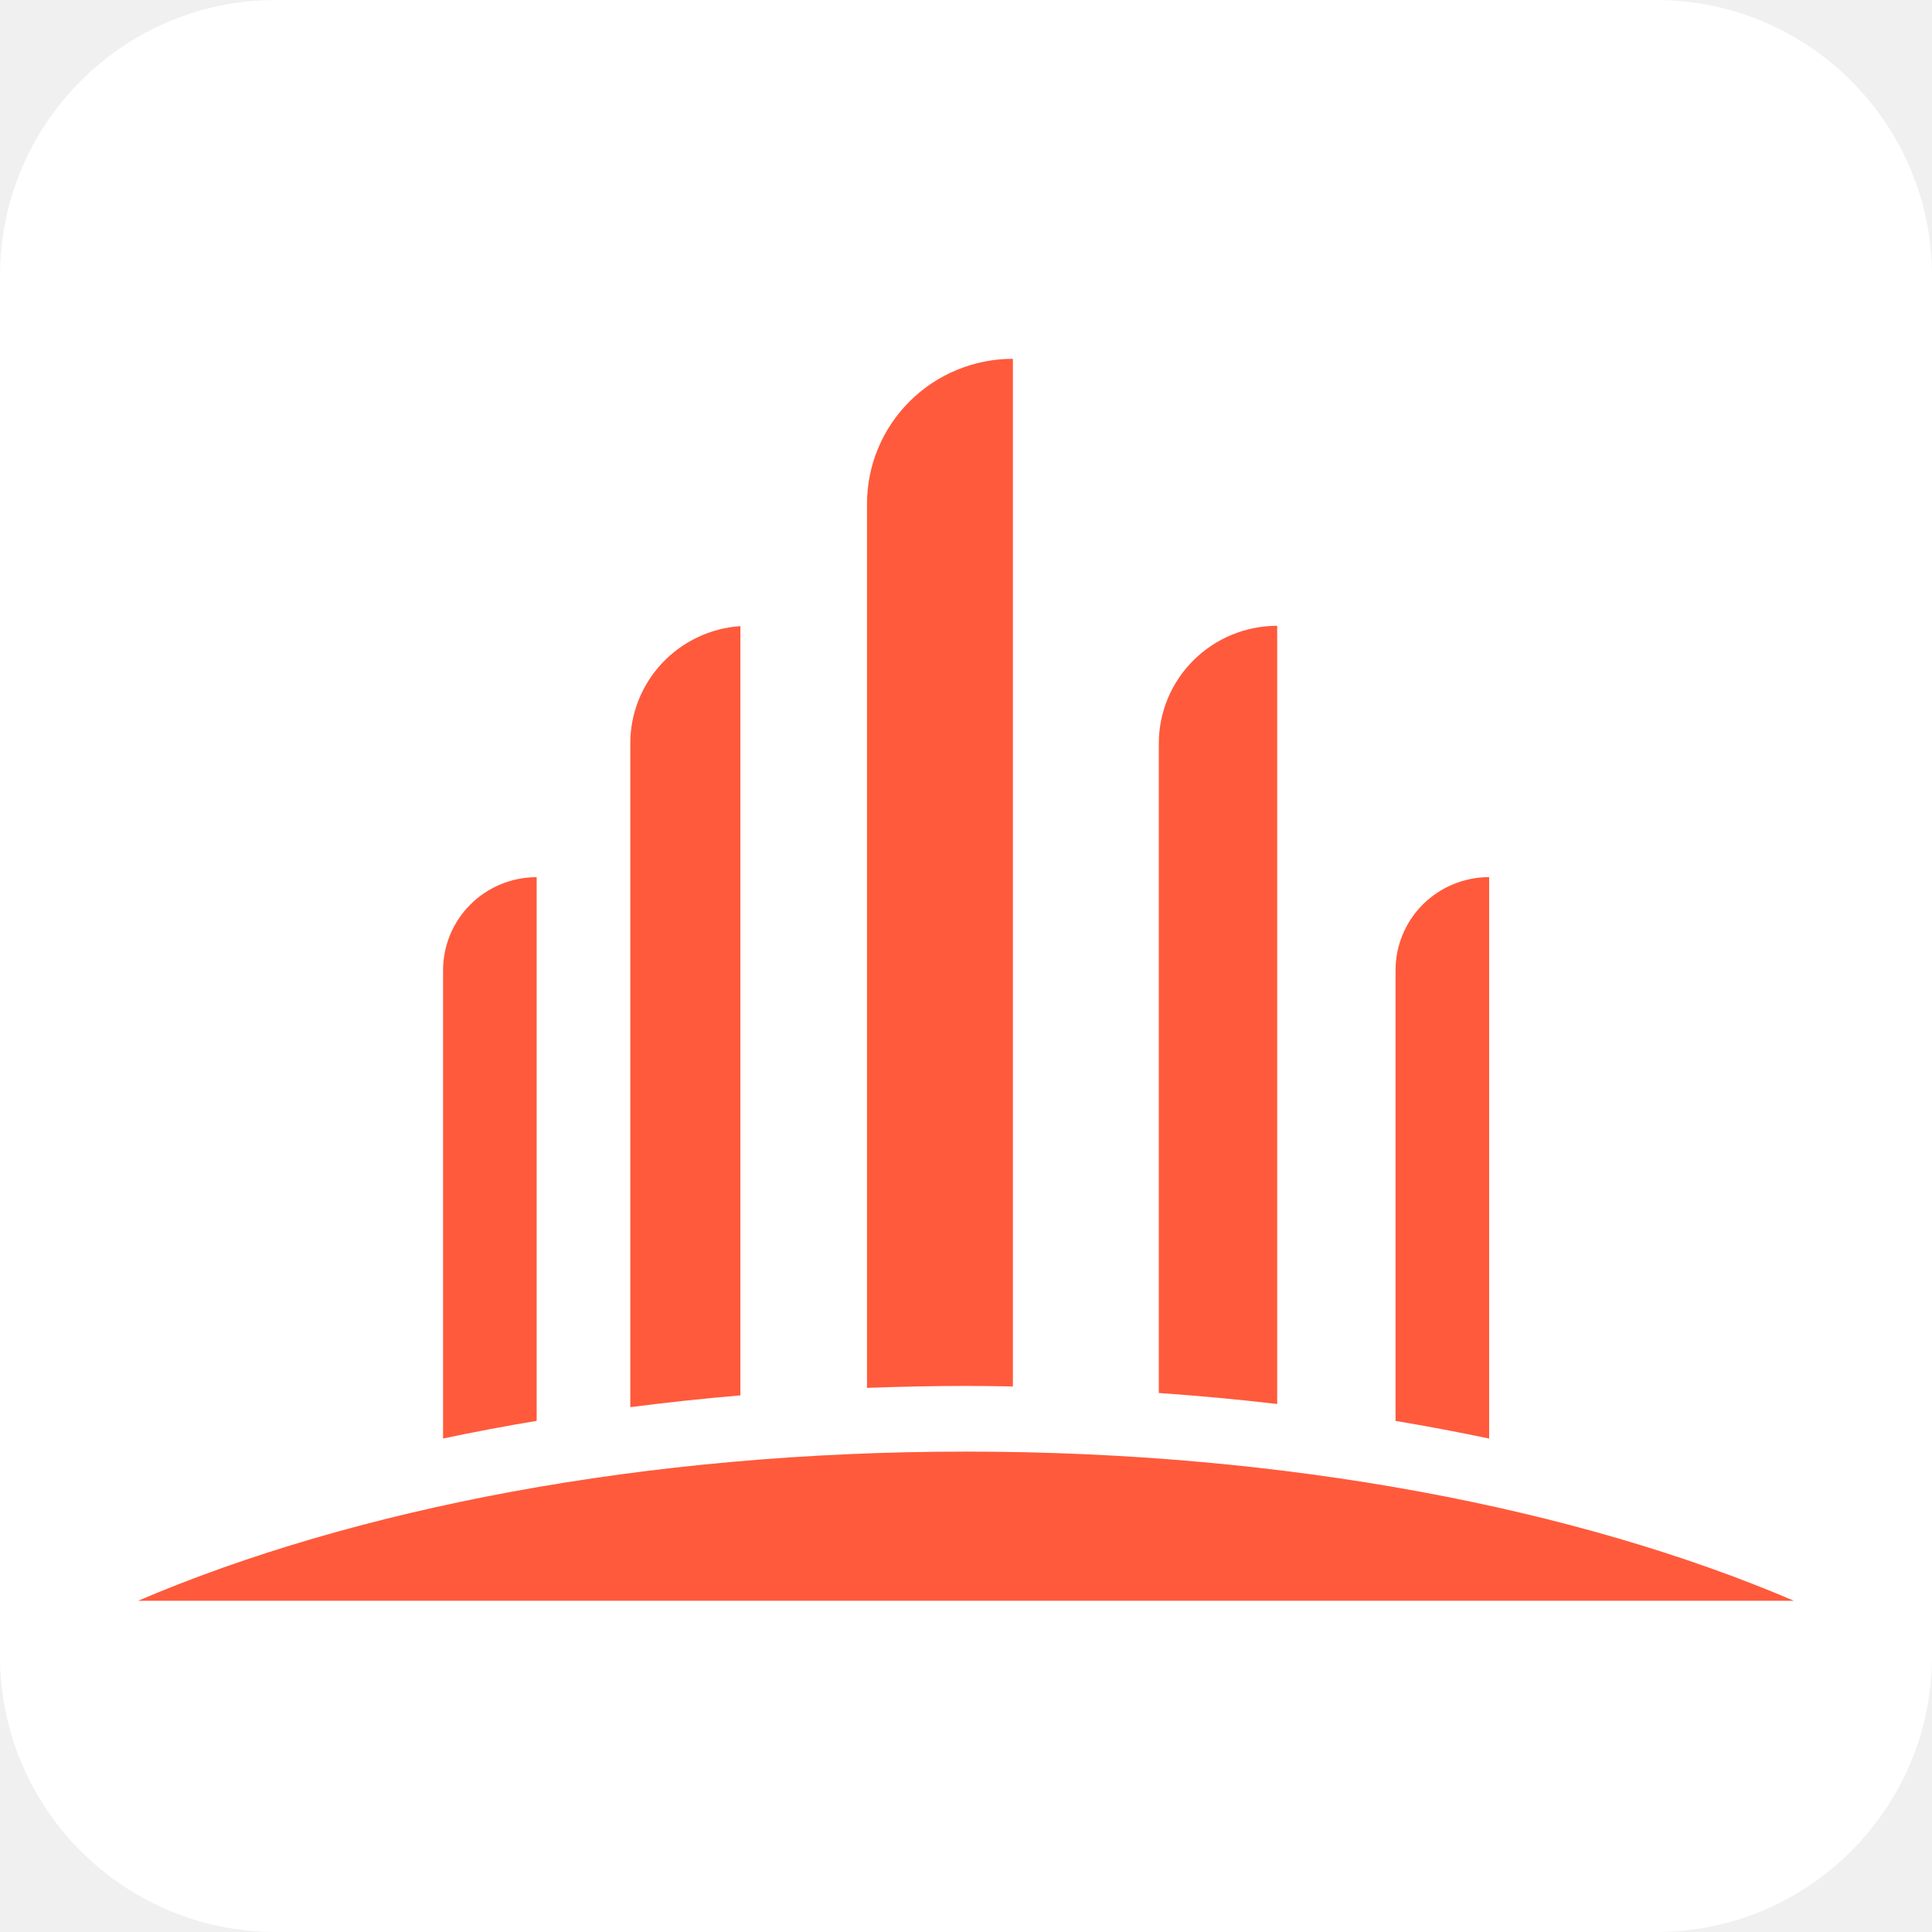
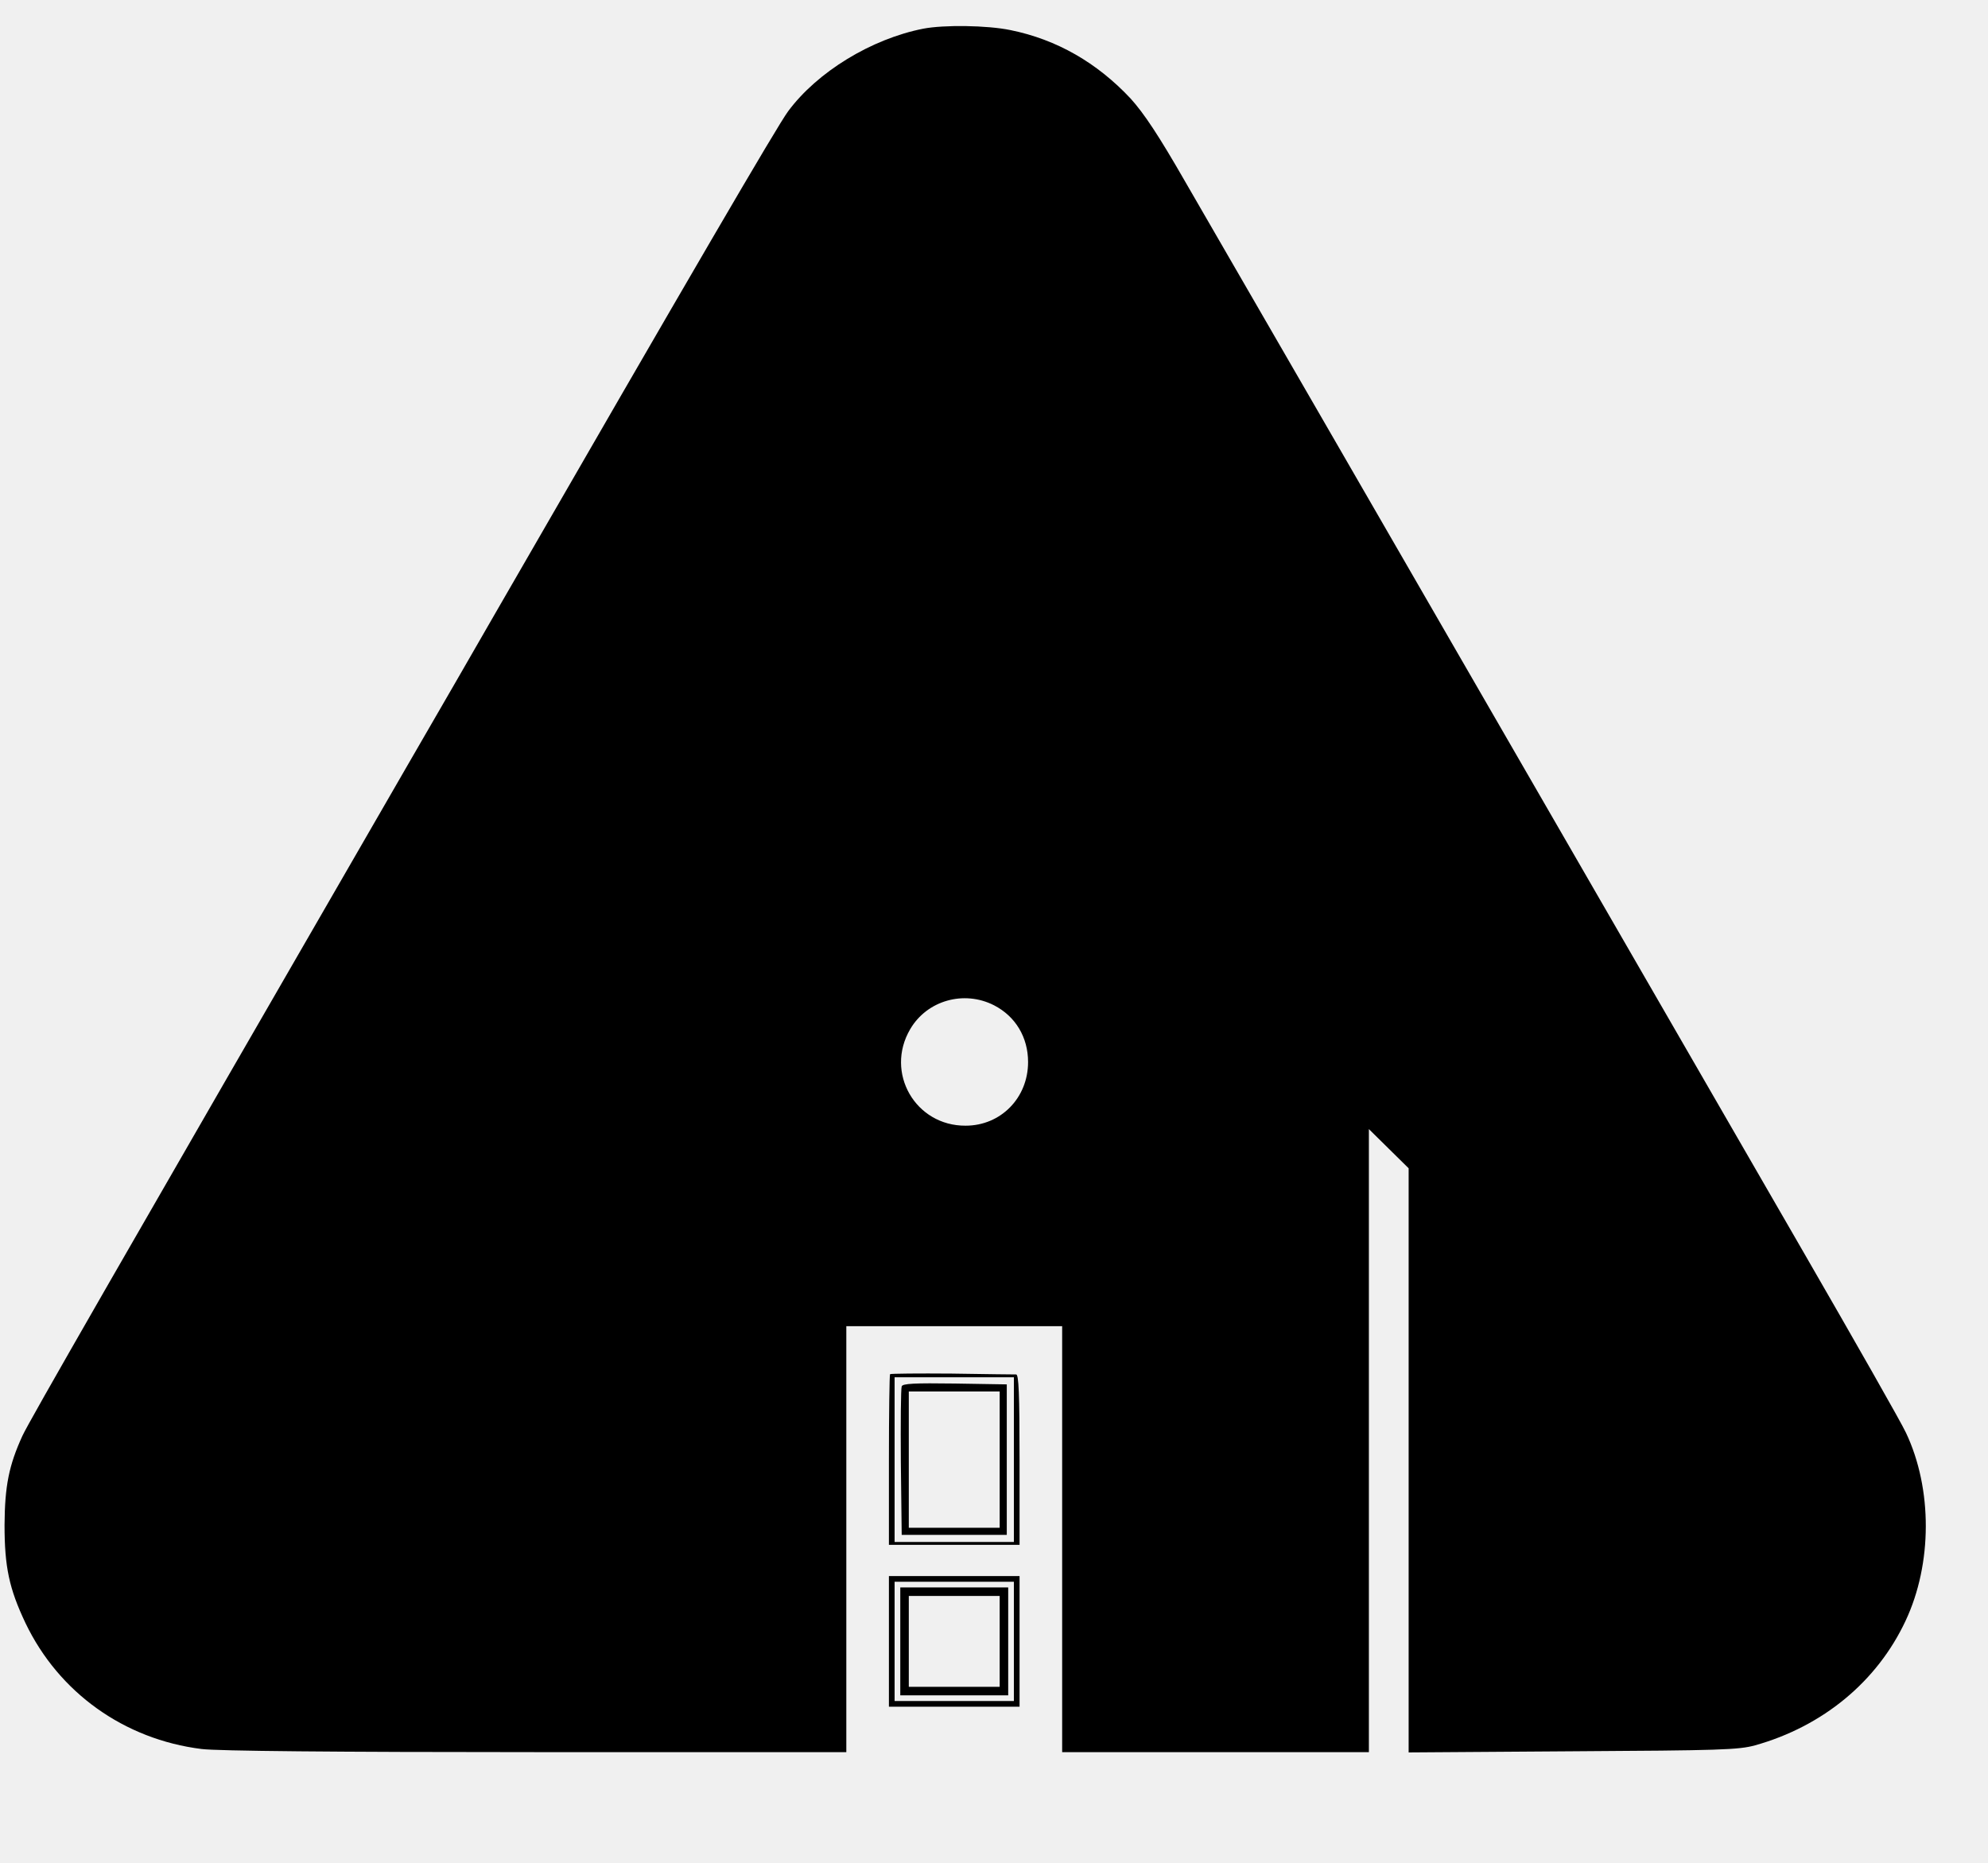
- <svg xmlns="http://www.w3.org/2000/svg" width="70" height="70" viewBox="0 0 70 70" fill="none">
-   <rect width="70" height="70" rx="10" fill="white" />
-   <path d="M19.445 51.48V31.781C18.546 31.781 17.683 32.136 17.047 32.768C16.411 33.4 16.054 34.257 16.053 35.151V52.12C17.165 51.885 18.296 51.672 19.445 51.48Z" fill="#FF5A3C" />
-   <path d="M26.826 50.557V22.685C25.743 22.759 24.729 23.239 23.988 24.028C23.248 24.817 22.836 25.856 22.837 26.934V50.984C24.15 50.814 25.479 50.672 26.826 50.557Z" fill="#FF5A3C" />
-   <path d="M35 50.215C35.569 50.215 36.135 50.224 36.699 50.234V13C35.297 13 33.953 13.553 32.961 14.539C31.97 15.524 31.413 16.86 31.413 18.254V50.285C32.603 50.242 33.797 50.215 35 50.215Z" fill="#FF5A3C" />
-   <path d="M46.275 50.87V22.674C45.137 22.674 44.047 23.123 43.242 23.923C42.438 24.722 41.986 25.806 41.986 26.936V50.471C43.434 50.571 44.863 50.704 46.275 50.87Z" fill="#FF5A3C" />
-   <path d="M53.955 52.122V31.779C53.509 31.779 53.068 31.867 52.657 32.036C52.245 32.206 51.871 32.454 51.556 32.767C51.241 33.08 50.991 33.452 50.821 33.861C50.651 34.27 50.563 34.708 50.563 35.151V51.482C51.711 51.675 52.842 51.888 53.955 52.122Z" fill="#FF5A3C" />
-   <path d="M35 52.594C23.383 52.594 12.832 54.651 5 58H65C57.168 54.651 46.617 52.594 35 52.594Z" fill="#FF5A3C" />
+ <svg xmlns="http://www.w3.org/2000/svg" version="1.0" width="700pt" height="656pt" viewBox="0 0 700 656" preserveAspectRatio="xMidYMid meet">
+   <g transform="translate(0,656) scale(0.1,-0.1)" fill="#000000" stroke="none">
+     <path d="M3251 6459 c-183 -36 -373 -152 -476 -291 -39 -53 -340 -569 -1037 -1778 -55 -96 -193 -335 -306 -530 -1029 -1782 -1329 -2304 -1353 -2356 -48 -105 -62 -177 -63 -314 0 -147 16 -224 74 -346 117 -244 347 -409 620 -443 55 -7 467 -11 1177 -11 l1093 0 0 750 0 750 380 0 380 0 0 -750 0 -750 540 0 540 0 0 1097 0 1097 70 -69 70 -69 0 -1029 0 -1028 578 4 c518 3 584 5 642 21 239 67 430 225 530 439 94 200 95 464 1 662 -15 33 -180 323 -366 645 -186 322 -564 977 -840 1455 -652 1129 -1168 2023 -1331 2304 -94 164 -146 242 -193 294 -118 126 -260 208 -423 241 -82 17 -234 19 -307 5z m249 -3439 c76 -39 120 -113 120 -200 0 -126 -96 -224 -220 -224 -177 -1 -285 187 -195 340 59 101 189 138 295 84z" />
+     <path d="M3134 1721 c-2 -2 -4 -139 -4 -303 l0 -298 230 0 230 0 0 300 c0 233 -3 300 -12 300 -7 0 -109 1 -226 3 -118 1 -216 0 -218 -2z m436 -301 l0 -290 -210 0 -210 0 0 290 0 290 210 0 210 0 0 -290z" />
+     <path d="M3175 1678 c-3 -8 -4 -128 -3 -268 l3 -255 185 0 185 0 0 265 0 265 -183 3 c-142 2 -184 0 -187 -10z m345 -258 l0 -240 -160 0 -160 0 0 240 0 240 160 0 160 0 0 -240z" />
+     <path d="M3130 780 l0 -230 230 0 230 0 0 230 0 230 -230 0 -230 0 0 -230z m440 0 l0 -210 -210 0 -210 0 0 210 0 210 210 0 210 0 0 -210z" />
+     <path d="M3170 780 l0 -190 190 0 190 0 0 190 0 190 -190 0 -190 0 0 -190z m350 0 l0 -160 -160 0 -160 0 0 160 0 160 160 0 160 0 0 -160z" />
+   </g>
</svg>
